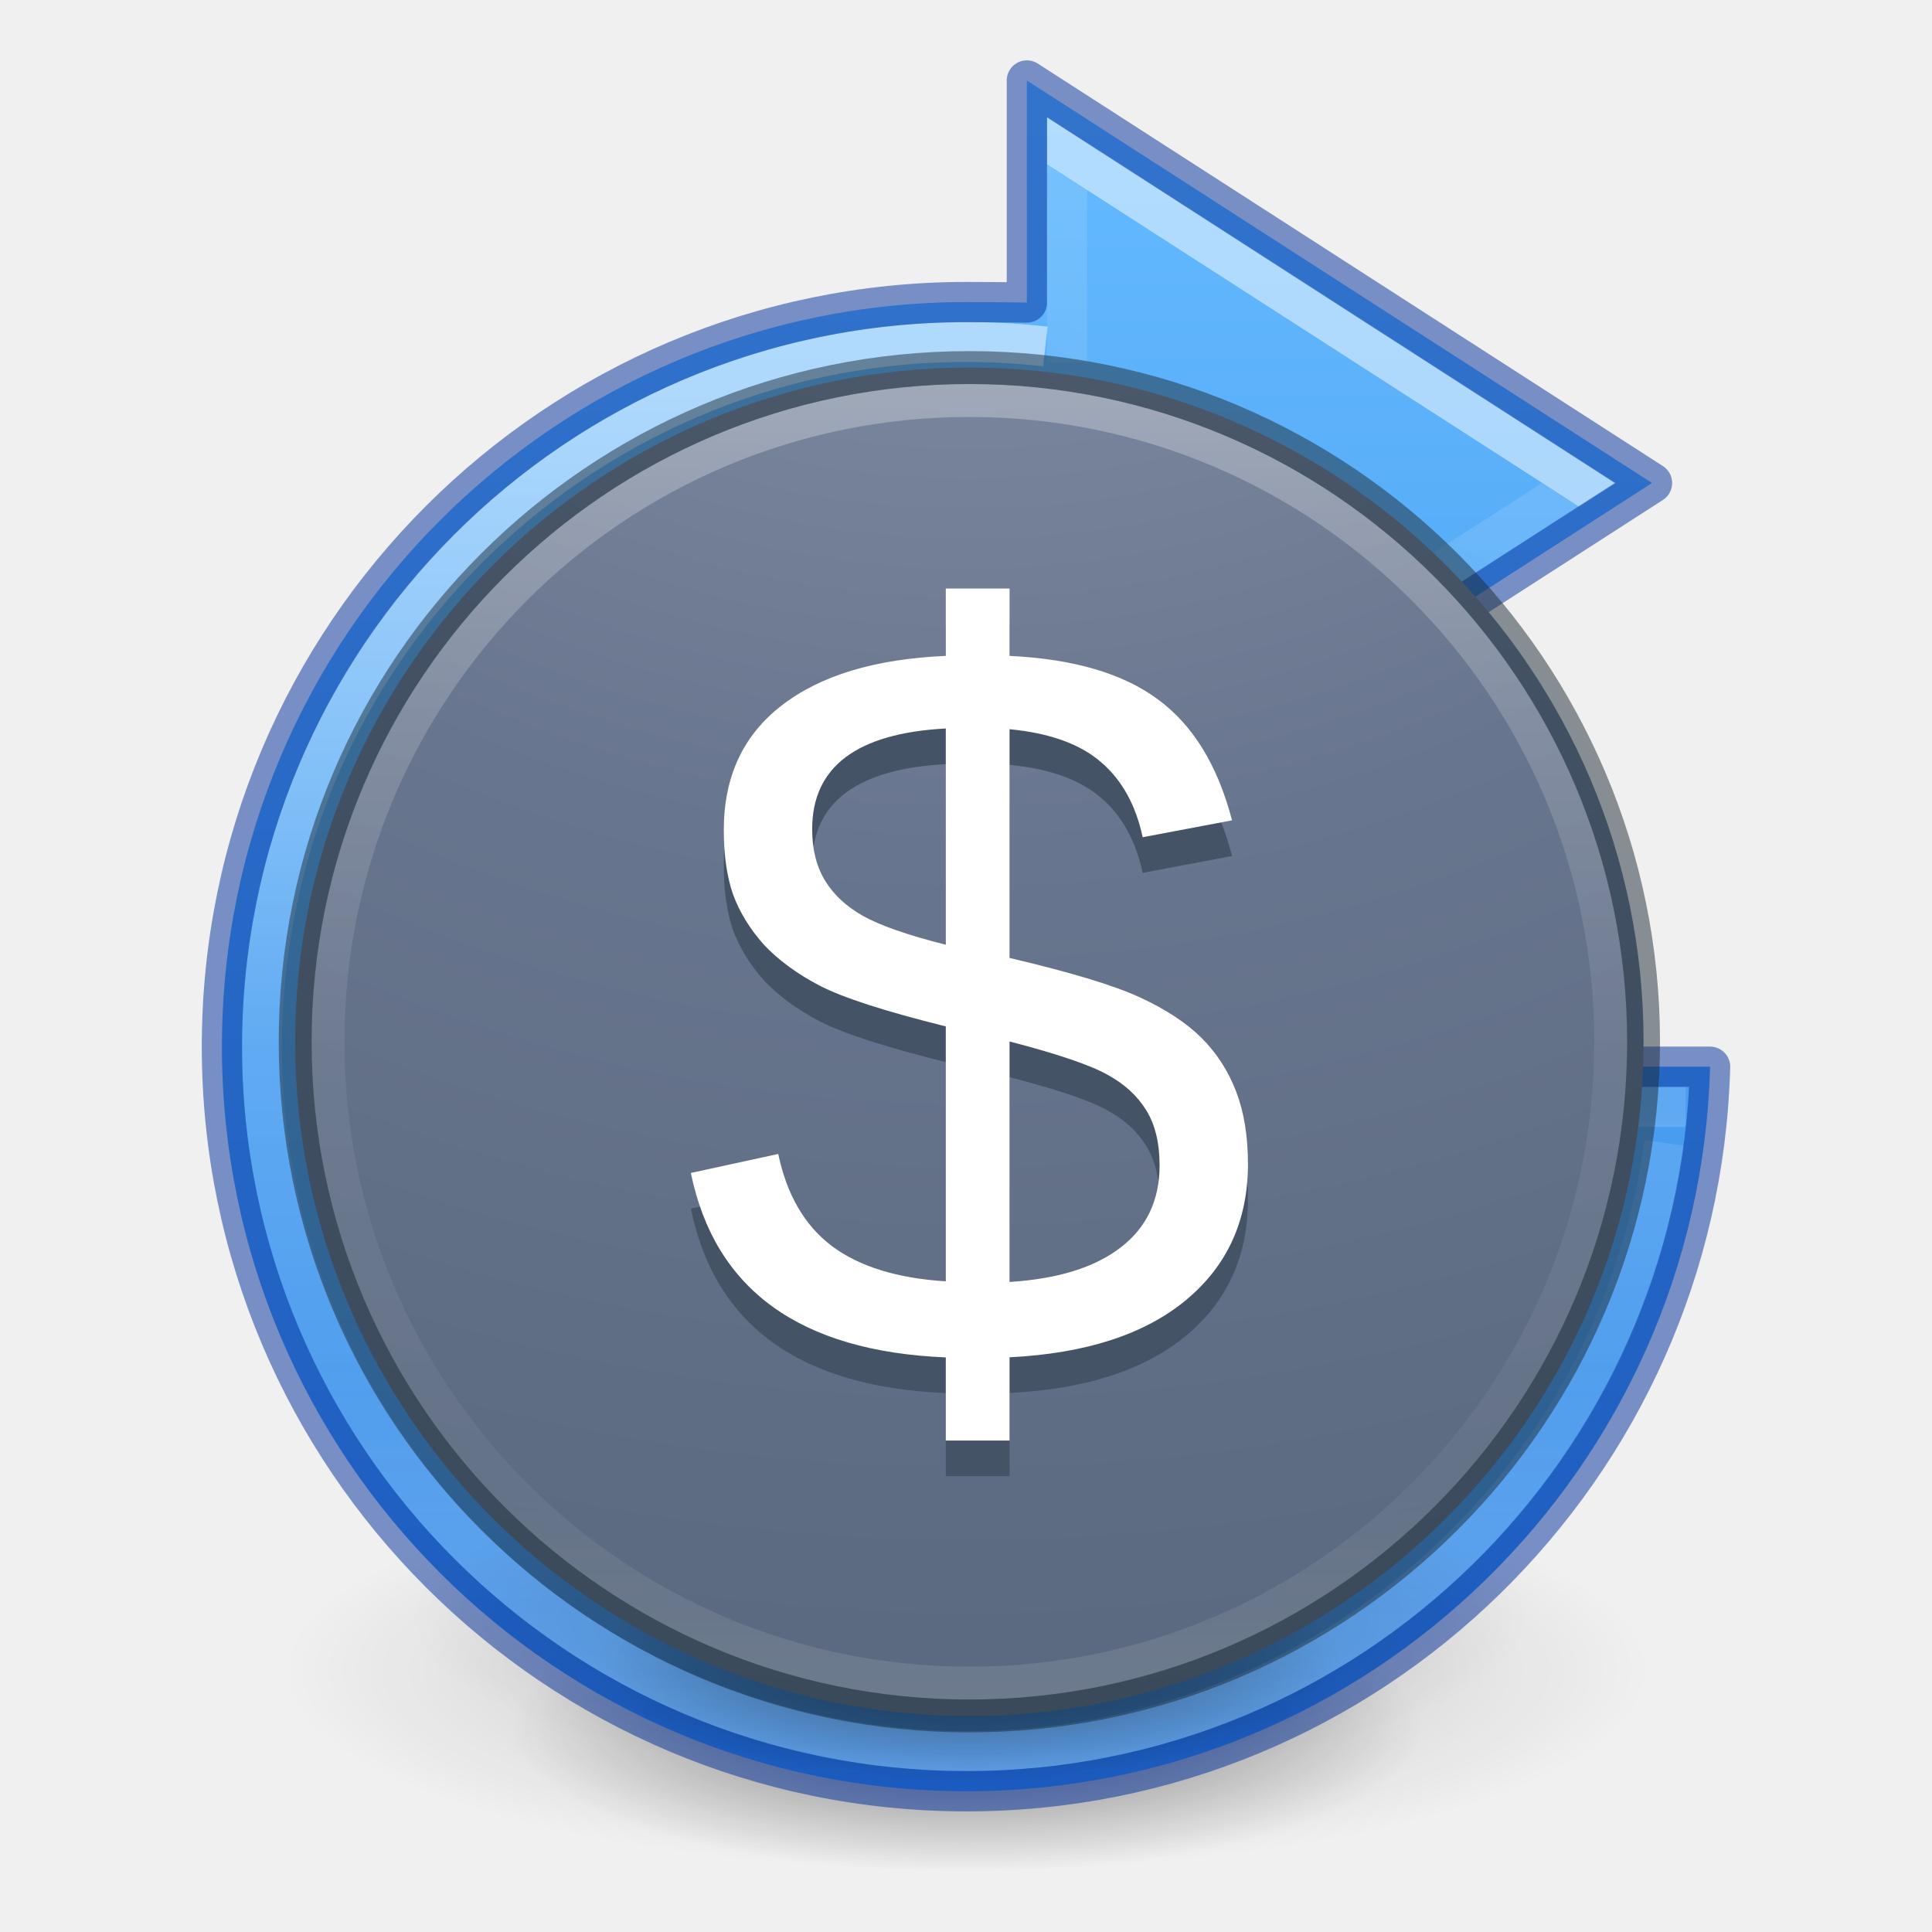
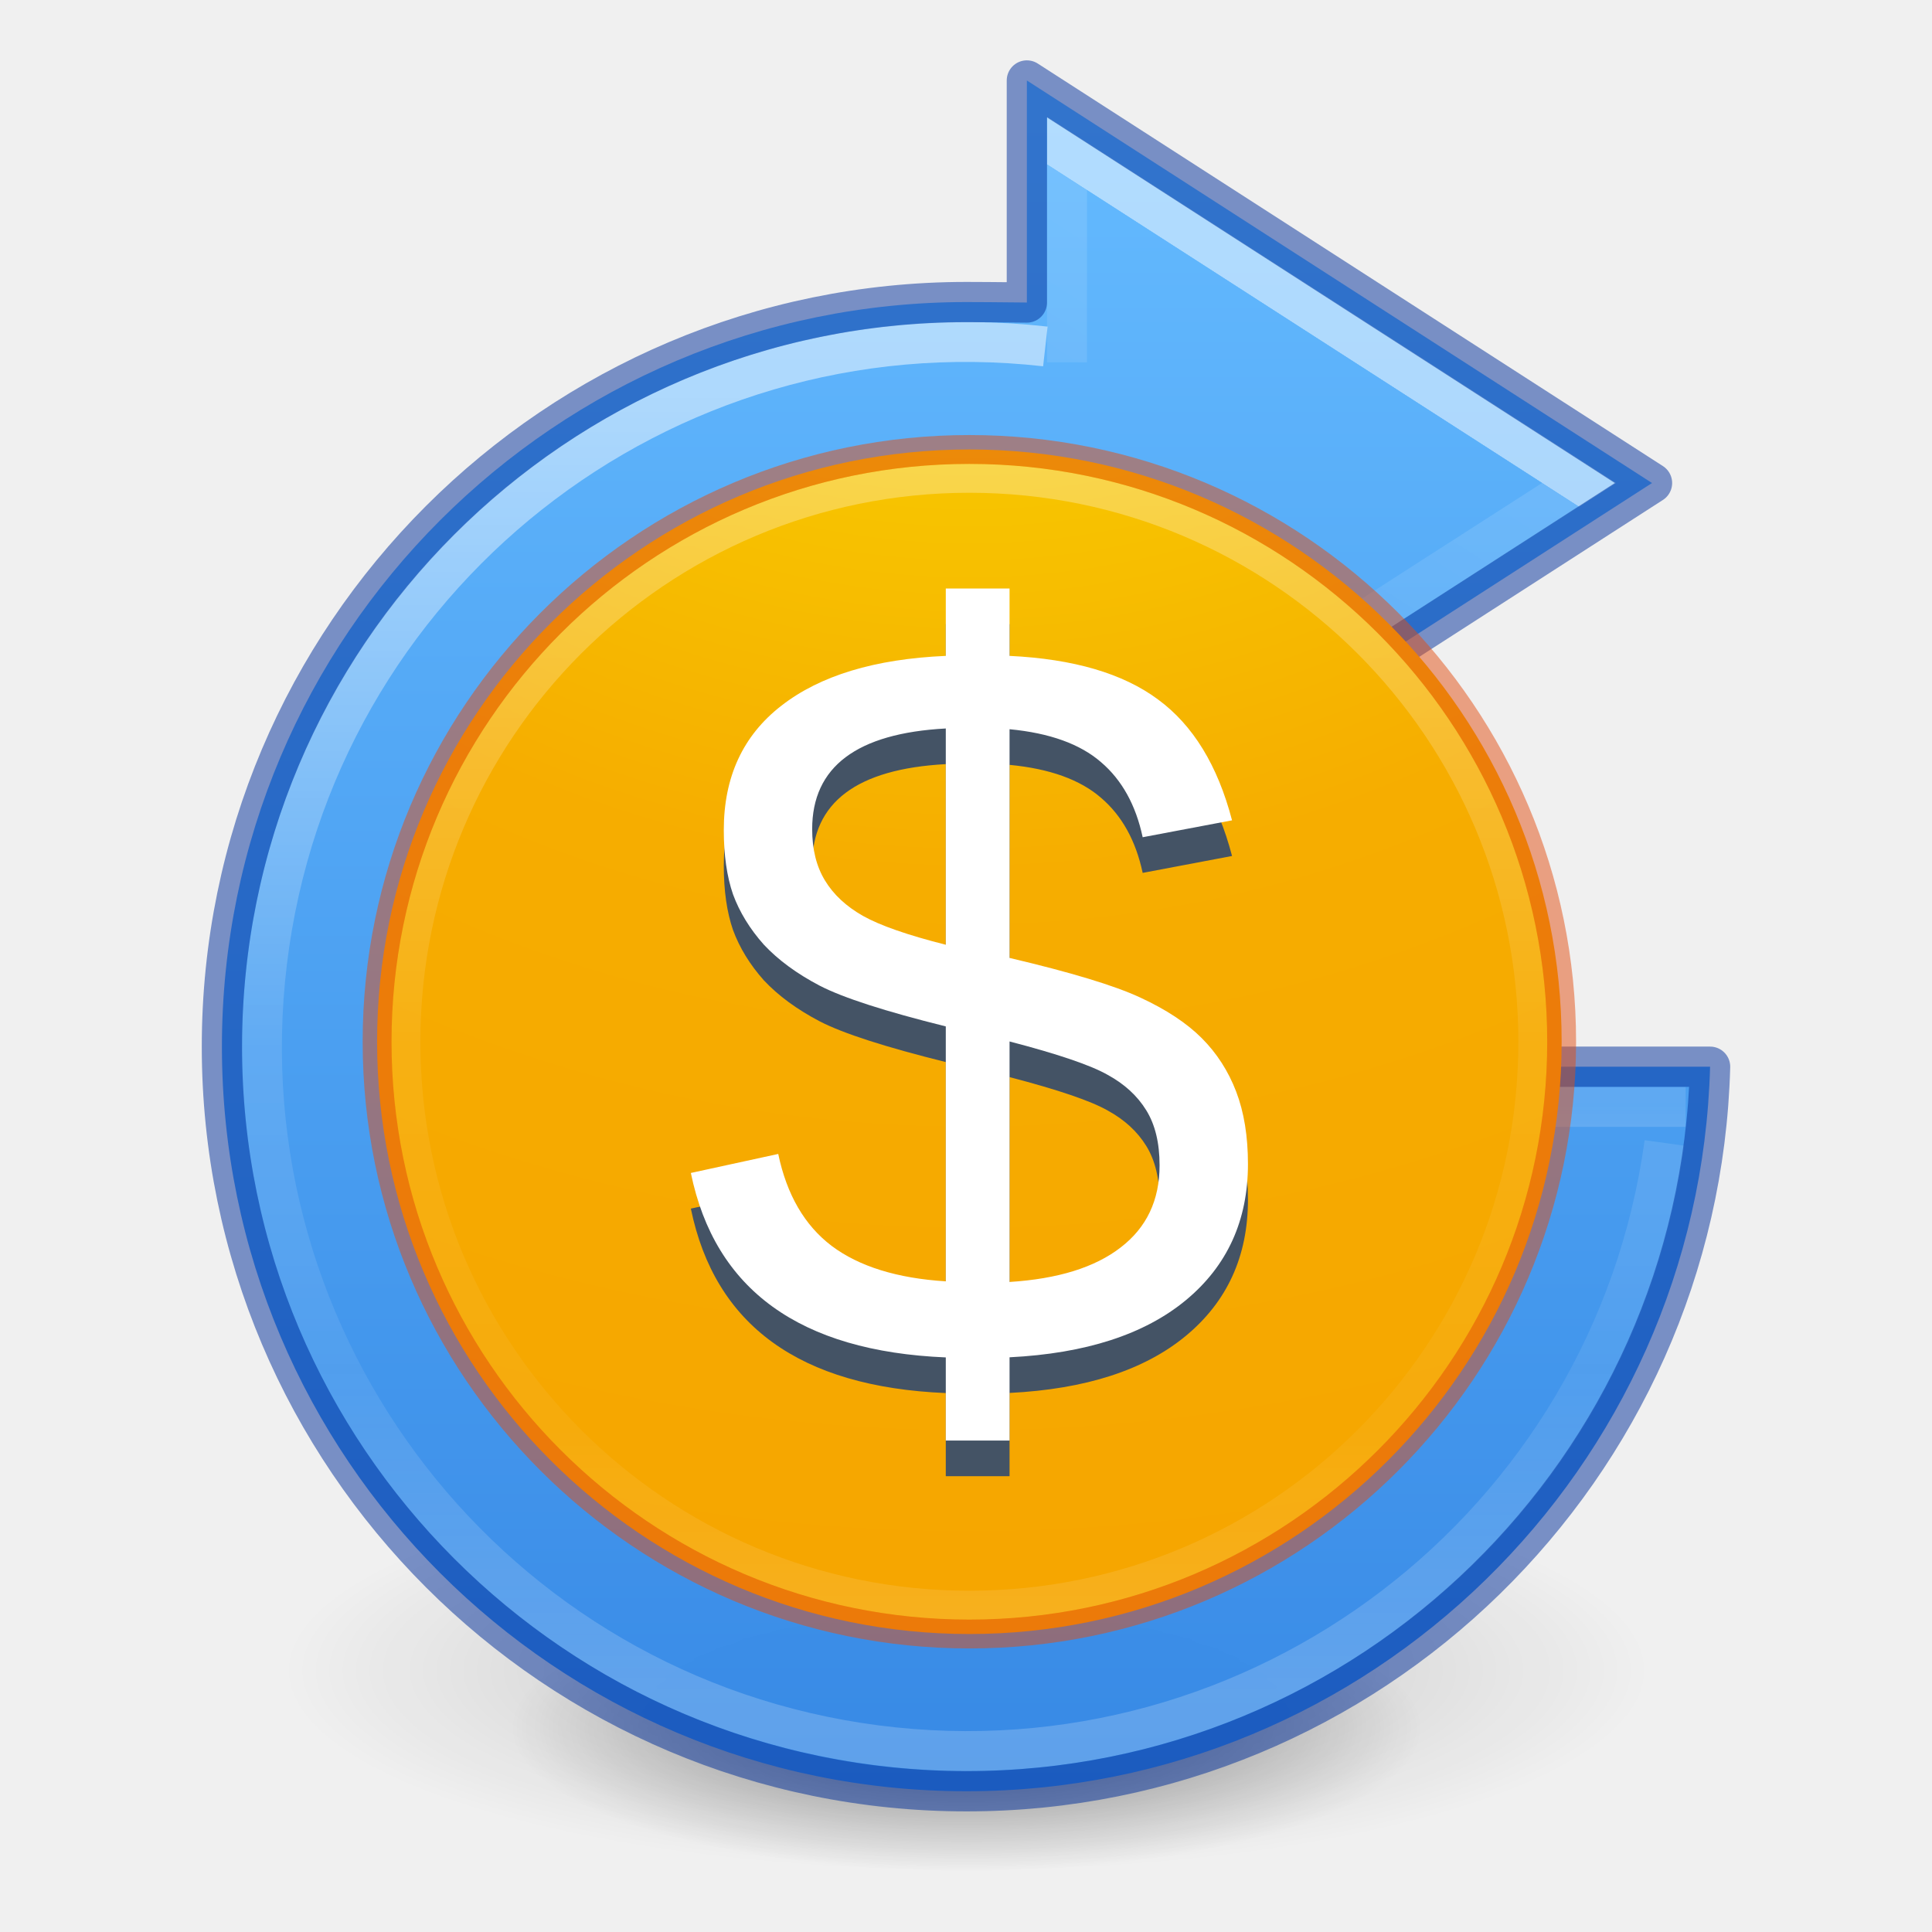
<svg xmlns="http://www.w3.org/2000/svg" xmlns:xlink="http://www.w3.org/1999/xlink" id="svg5121" version="1.1" viewBox="0 0 16.933 16.933" height="64" width="64">
  <defs id="defs5115">
    <radialGradient r="62.769" fy="185.297" fx="99.189" cy="185.297" cx="99.189" gradientTransform="matrix(0.3823536,7.5555777e-8,-1.8372241e-8,0.1115198,-5.925427,36.33585)" gradientUnits="userSpaceOnUse" id="radialGradient3300-8-9" xlink:href="#linearGradient3820-7-2" />
    <linearGradient id="linearGradient3820-7-2">
      <stop offset="0" style="stop-color:#000000;stop-opacity:1" id="stop3822-2-6" />
      <stop offset="1" style="stop-color:#000000;stop-opacity:0" id="stop3824-1-2" />
    </linearGradient>
    <radialGradient r="62.769" fy="185.297" fx="99.189" cy="185.297" cx="99.189" gradientTransform="matrix(0.2549024,5.3967361e-8,-1.2248161e-8,0.07965545,6.716382,44.24067)" gradientUnits="userSpaceOnUse" id="radialGradient4192-6-6" xlink:href="#linearGradient3820-7-2" />
    <linearGradient gradientTransform="matrix(0.5002245,0,0,0.3739659,-1011.396,-916.6367)" gradientUnits="userSpaceOnUse" xlink:href="#linearGradient4382" id="linearGradient11527-6-5" y2="3241.997" x2="2035.293" y1="3201.92" x1="2035.293" />
    <linearGradient id="linearGradient4382">
      <stop offset="0" style="stop-color:#64baff;stop-opacity:1" id="stop4384" />
      <stop offset="1" style="stop-color:#3689e6;stop-opacity:1" id="stop4386" />
    </linearGradient>
    <linearGradient y2="33.39" x2="26.435" y1="27.306" x1="30.299" gradientTransform="matrix(0.5817822,0,0,0.5891534,-5.383349,267.3902)" gradientUnits="userSpaceOnUse" id="linearGradient4273-1-6-8-5-8" xlink:href="#linearGradient1541" />
    <linearGradient id="linearGradient1541">
      <stop offset="0" style="stop-color:#ffffff;stop-opacity:1" id="stop1533" />
      <stop offset="0.001" style="stop-color:#ffffff;stop-opacity:0.235" id="stop1535" />
      <stop offset="0.539" style="stop-color:#ffffff;stop-opacity:0.157" id="stop1537" />
      <stop offset="1" style="stop-color:#ffffff;stop-opacity:0.392" id="stop1539" />
    </linearGradient>
    <linearGradient xlink:href="#linearGradient1228" id="linearGradient1218-7" gradientUnits="userSpaceOnUse" gradientTransform="matrix(0.6797365,0,0,0.6798775,13.76308,268.0638)" x1="-6.388" y1="22.767" x2="-6.388" y2="39.523" />
    <linearGradient id="linearGradient1228">
      <stop id="stop1220" style="stop-color:#ffffff;stop-opacity:1" offset="0" />
      <stop id="stop1222" style="stop-color:#ffffff;stop-opacity:0.235" offset="0.5" />
      <stop id="stop1224" style="stop-color:#ffffff;stop-opacity:0.157" offset="0.75" />
      <stop id="stop1226" style="stop-color:#ffffff;stop-opacity:0.392" offset="1" />
    </linearGradient>
    <linearGradient xlink:href="#linearGradient1212" id="linearGradient1218-9-9" gradientUnits="userSpaceOnUse" gradientTransform="matrix(0.4083596,0,0,0.4079676,11.6547,276.5325)" x1="-7.471" y1="39.793" x2="-7.471" y2="22.62" />
    <linearGradient id="linearGradient1212">
      <stop offset="0" style="stop-color:#ffffff;stop-opacity:1" id="stop1204" />
      <stop offset="0.429" style="stop-color:#ffffff;stop-opacity:0.235" id="stop1206" />
      <stop offset="0.75" style="stop-color:#ffffff;stop-opacity:0.157" id="stop1208" />
      <stop offset="1" style="stop-color:#ffffff;stop-opacity:0.392" id="stop1210" />
    </linearGradient>
    <radialGradient r="62.769" fy="185.297" fx="99.189" cy="185.297" cx="99.189" gradientTransform="matrix(0.3823536,7.5555777e-8,-1.8372241e-8,0.1115198,-5.925427,36.33585)" gradientUnits="userSpaceOnUse" id="radialGradient3300-8" xlink:href="#linearGradient3820-7-2" />
    <radialGradient r="62.769" fy="185.297" fx="99.189" cy="185.297" cx="99.189" gradientTransform="matrix(0.2549024,5.3967361e-8,-1.2248161e-8,0.07965545,6.716382,44.24067)" gradientUnits="userSpaceOnUse" id="radialGradient4192-6" xlink:href="#linearGradient3820-7-2" />
-     <radialGradient gradientTransform="matrix(0,1.935655,-2.047692,-5.4413573e-8,25.79871,275.5106)" gradientUnits="userSpaceOnUse" xlink:href="#linearGradient2867-449-88-871-390-598-476-591-434-148-57-177-8-3-3-6-4-8-8-8-5" id="radialGradient3092" fy="8.45" fx="0.965" r="20" cy="8.45" cx="0.965" />
+     <radialGradient gradientTransform="matrix(0,1.700467,-1.798891,-4.7802167e-8,23.6964,277.1735)" gradientUnits="userSpaceOnUse" xlink:href="#linearGradient2867-449-88-871-390-598-476-591-434-148-57-177-8-3-3-6-4-8-8-8-5" id="radialGradient3092" fy="8.45" fx="0.965" r="20" cy="8.45" cx="0.965" />
    <linearGradient id="linearGradient2867-449-88-871-390-598-476-591-434-148-57-177-8-3-3-6-4-8-8-8-5">
-       <stop offset="0" style="stop-color:#919caf;stop-opacity:1" id="stop3750-1-0-7-6-6-1-3-9-3" />
-       <stop offset="0.262" style="stop-color:#68758e;stop-opacity:1" id="stop3752-3-7-4-0-32-8-923-0-7" />
-       <stop offset="0.705" style="stop-color:#485a6c;stop-opacity:1" id="stop3754-1-8-5-2-7-6-7-1-9" />
+       <stop offset="0" style="stop-color:#f8e900;stop-opacity:1" id="stop3750-1-0-7-6-6-1-3-9-3" />
+       <stop offset="0.262" style="stop-color:#f6ad00;stop-opacity:1" id="stop3752-3-7-4-0-32-8-923-0-7" />
+       <stop offset="0.705" style="stop-color:#f59c00;stop-opacity:1" id="stop3754-1-8-5-2-7-6-7-1-9" />
      <stop offset="1" style="stop-color:#444c5c;stop-opacity:1" id="stop3756-1-6-2-6-6-1-96-6-0" />
    </linearGradient>
-     <linearGradient xlink:href="#linearGradient4011-8" id="linearGradient3540" gradientUnits="userSpaceOnUse" gradientTransform="matrix(0.3038164,0,0,0.3038164,-13.29766,281.4928)" x1="71.204" y1="6.238" x2="71.204" y2="44.341" />
+     <linearGradient xlink:href="#linearGradient4011-8" id="linearGradient3540" gradientUnits="userSpaceOnUse" gradientTransform="matrix(0.2669018,0,0,0.2669018,-10.64965,282.4289)" x1="71.204" y1="6.238" x2="71.204" y2="44.341" />
    <linearGradient id="linearGradient4011-8">
      <stop offset="0" style="stop-color:#ffffff;stop-opacity:1" id="stop4013-9" />
      <stop offset="0.508" style="stop-color:#ffffff;stop-opacity:0.235" id="stop4015-2" />
      <stop offset="0.835" style="stop-color:#ffffff;stop-opacity:0.157" id="stop4017-28" />
      <stop offset="1" style="stop-color:#ffffff;stop-opacity:0.392" id="stop4019-23" />
    </linearGradient>
  </defs>
  <g transform="translate(0,-280.0666)" id="layer1">
    <g style="stroke-width:1.406" transform="matrix(0.2498837,0,0,0.2519826,0.4748676,280.3435)" id="g4198-4-0">
      <path style="opacity:0.2;fill:url(#radialGradient3300-8-9);fill-opacity:1;stroke:none;stroke-width:1.406" id="path3818-0-6-7" d="m 56,57.002 a 24,6.999 0 1 1 -48,0 24,6.999 0 1 1 48,0 z" />
      <path d="m 48,59.002 a 16,4.999 0 1 1 -32,0 16,4.999 0 1 1 32,0 z" id="path4190-2-0" style="opacity:0.4;fill:url(#radialGradient4192-6-6);fill-opacity:1;stroke:none;stroke-width:1.406" />
    </g>
    <path style="color:#000000;display:inline;overflow:visible;visibility:visible;opacity:0.99;fill:url(#linearGradient11527-6-5);fill-opacity:1;fill-rule:nonzero;stroke:none;stroke-width:0.353;marker:none;enable-background:accumulate" d="m 9,280.772 v 1.946 c -0.238,-0.003 -0.493,-0.004 -0.529,-0.004 -3.601,0 -6.526,2.925 -6.526,6.526 0,3.601 2.925,6.526 6.526,6.526 3.542,0 6.423,-2.831 6.517,-6.35 h -3.175 c -0.092,1.767 -1.553,3.175 -3.342,3.175 -1.849,0 -3.351,-1.502 -3.351,-3.351 0,-1.849 1.502,-3.351 3.351,-3.351 0.036,0 0.291,0.003 0.529,0.004 v 1.935 l 5.479,-3.528 z" id="path2555-7-8-5-0-9" />
    <path id="path4271-3-1-2-9-1" d="m 9.352,283.242 v -1.83 l 4.487,2.888 -4.487,2.881 v -1.823" style="color:#000000;clip-rule:nonzero;display:inline;overflow:visible;visibility:visible;opacity:0.5;isolation:auto;mix-blend-mode:normal;color-interpolation:sRGB;color-interpolation-filters:linearRGB;solid-color:#000000;solid-opacity:1;fill:none;fill-opacity:1;fill-rule:nonzero;stroke:url(#linearGradient4273-1-6-8-5-8);stroke-width:0.35;stroke-linecap:butt;stroke-linejoin:miter;stroke-miterlimit:4;stroke-dasharray:none;stroke-dashoffset:0;stroke-opacity:1;marker:none;color-rendering:auto;image-rendering:auto;shape-rendering:auto;text-rendering:auto;enable-background:accumulate" />
    <path style="opacity:0.5;vector-effect:none;fill:none;fill-opacity:1;stroke:url(#linearGradient1218-7);stroke-width:0.35;stroke-linecap:butt;stroke-linejoin:miter;stroke-miterlimit:4;stroke-dasharray:none;stroke-dashoffset:0;stroke-opacity:1;marker:none" id="path1187-5" d="m 14.588,290.084 a 6.175,6.174 0 0 1 -6.911,5.278 6.175,6.174 0 0 1 -5.336,-6.866 6.175,6.174 0 0 1 6.821,-5.393" />
    <path id="path1187-2-5" style="opacity:0.5;vector-effect:none;fill:none;fill-opacity:1;stroke:url(#linearGradient1218-9-9);stroke-width:0.35;stroke-linecap:butt;stroke-linejoin:miter;stroke-miterlimit:4;stroke-dasharray:none;stroke-dashoffset:0;stroke-opacity:1;marker:none" d="M 14.774,289.768 H 12.135 c -0.316,2.207 -2.449,3.472 -4.352,3.111 -2.003,-0.38 -3.323,-2.303 -2.957,-4.306 0.367,-2.003 2.283,-3.335 4.291,-2.983" />
    <path style="color:#000000;display:inline;overflow:visible;visibility:visible;opacity:0.5;vector-effect:none;fill:none;fill-opacity:1;fill-rule:nonzero;stroke:#002e99;stroke-width:0.353;stroke-linecap:round;stroke-linejoin:round;stroke-miterlimit:4;stroke-dasharray:none;stroke-dashoffset:0;stroke-opacity:1;marker:none;enable-background:accumulate" d="m 9,280.772 v 1.946 c -0.238,-0.003 -0.493,-0.004 -0.529,-0.004 -3.601,0 -6.526,2.925 -6.526,6.526 0,3.601 2.925,6.526 6.526,6.526 3.542,0 6.423,-2.831 6.517,-6.35 h -3.175 c -0.092,1.767 -1.553,3.175 -3.342,3.175 -1.849,0 -3.351,-1.502 -3.351,-3.351 0,-1.849 1.502,-3.351 3.351,-3.351 0.036,0 0.291,0.003 0.529,0.004 v 1.935 l 5.479,-3.528 z" id="path2555-7-8-5-0-9-9" />
-     <g style="stroke-width:1.406" transform="matrix(0.2041672,0,0,0.2058821,1.962811,282.5053)" id="g4198-4">
-       <path style="opacity:0.2;fill:url(#radialGradient3300-8);fill-opacity:1;stroke:none;stroke-width:1.406" id="path3818-0-6" d="m 56,57.002 a 24,6.999 0 1 1 -48,0 24,6.999 0 1 1 48,0 z" />
-       <path d="m 48,59.002 a 16,4.999 0 1 1 -32,0 16,4.999 0 1 1 32,0 z" id="path4190-2" style="opacity:0.4;fill:url(#radialGradient4192-6);fill-opacity:1;stroke:none;stroke-width:1.406" />
-     </g>
-     <path d="m 8.496,283.288 c -3.26,0 -5.909,2.649 -5.909,5.909 0,3.26 2.649,5.909 5.909,5.909 3.26,0 5.909,-2.649 5.909,-5.909 0,-3.26 -2.649,-5.909 -5.909,-5.909 z" id="path2555-3" style="color:#000000;display:inline;overflow:visible;visibility:visible;fill:url(#radialGradient3092);fill-opacity:1;fill-rule:nonzero;stroke:none;stroke-width:0.288;marker:none;enable-background:accumulate" />
-     <path d="m 14.117,289.197 c 0,3.104 -2.517,5.621 -5.621,5.621 -3.104,0 -5.621,-2.517 -5.621,-5.621 0,-3.104 2.516,-5.62 5.621,-5.62 3.104,0 5.621,2.516 5.621,5.62 z" id="path8655-4" style="color:#000000;display:inline;overflow:visible;visibility:visible;opacity:0.3;fill:none;stroke:url(#linearGradient3540);stroke-width:0.288;stroke-linecap:round;stroke-linejoin:round;stroke-miterlimit:4;stroke-dasharray:none;stroke-dashoffset:0;stroke-opacity:1;marker:none;enable-background:accumulate" />
-     <path d="m 8.496,283.288 c -3.26,0 -5.909,2.649 -5.909,5.909 0,3.26 2.649,5.909 5.909,5.909 3.26,0 5.909,-2.649 5.909,-5.909 0,-3.26 -2.649,-5.909 -5.909,-5.909 z" id="path2555-6-0" style="color:#000000;clip-rule:nonzero;display:inline;overflow:visible;visibility:visible;opacity:0.5;isolation:auto;mix-blend-mode:normal;color-interpolation:sRGB;color-interpolation-filters:linearRGB;solid-color:#000000;solid-opacity:1;fill:none;fill-opacity:1;fill-rule:nonzero;stroke:#1c2c38;stroke-width:0.288;stroke-linecap:round;stroke-linejoin:round;stroke-miterlimit:4;stroke-dasharray:none;stroke-dashoffset:0;stroke-opacity:1;marker:none;color-rendering:auto;image-rendering:auto;shape-rendering:auto;text-rendering:auto;enable-background:accumulate" />
+     <path d="m 8.496,284.006 c -2.864,0 -5.191,2.327 -5.191,5.191 0,2.864 2.327,5.191 5.191,5.191 2.864,0 5.191,-2.327 5.191,-5.191 0,-2.864 -2.327,-5.191 -5.191,-5.191 z" id="path2555-3" style="color:#000000;display:inline;overflow:visible;visibility:visible;fill:url(#radialGradient3092);fill-opacity:1;fill-rule:nonzero;stroke:none;stroke-width:0.253;marker:none;enable-background:accumulate" />
+     <path d="m 13.434,289.197 c 0,2.727 -2.211,4.938 -4.938,4.938 -2.727,0 -4.938,-2.211 -4.938,-4.938 0,-2.727 2.211,-4.938 4.938,-4.938 2.727,0 4.938,2.211 4.938,4.938 z" id="path8655-4" style="color:#000000;display:inline;overflow:visible;visibility:visible;opacity:0.3;fill:none;stroke:url(#linearGradient3540);stroke-width:0.253;stroke-linecap:round;stroke-linejoin:round;stroke-miterlimit:4;stroke-dasharray:none;stroke-dashoffset:0;stroke-opacity:1;marker:none;enable-background:accumulate" />
+     <path d="m 8.496,284.006 c -2.864,0 -5.191,2.327 -5.191,5.191 0,2.864 2.327,5.191 5.191,5.191 2.864,0 5.191,-2.327 5.191,-5.191 0,-2.864 -2.327,-5.191 -5.191,-5.191 z" id="path2555-6-0" style="color:#000000;clip-rule:nonzero;display:inline;overflow:visible;visibility:visible;opacity:0.5;isolation:auto;mix-blend-mode:normal;color-interpolation:sRGB;color-interpolation-filters:linearRGB;solid-color:#000000;solid-opacity:1;fill:none;fill-opacity:1;fill-rule:nonzero;stroke:#e24e12;stroke-width:0.253;stroke-linecap:round;stroke-linejoin:round;stroke-miterlimit:4;stroke-dasharray:none;stroke-dashoffset:0;stroke-opacity:1;marker:none;color-rendering:auto;image-rendering:auto;shape-rendering:auto;text-rendering:auto;enable-background:accumulate" />
    <g transform="matrix(1.089396,0,0,1.089396,18.00023,-27.5553)" id="text876" style="font-style:normal;font-weight:normal;font-size:10.583px;line-height:1.25;font-family:sans-serif;letter-spacing:0px;word-spacing:0px;fill:#445365;fill-opacity:1;stroke:none;stroke-width:0.265" aria-label="$">
      <path id="path880" style="font-size:8.467px;fill:#445365;fill-opacity:1;stroke-width:0.265" d="m -8.914,293.586 q -1.761,-0.074 -2.051,-1.484 l 0.703,-0.153 q 0.103,0.492 0.43,0.74 0.331,0.248 0.918,0.285 v -2.051 q -0.732,-0.182 -1.013,-0.327 -0.277,-0.145 -0.451,-0.331 -0.169,-0.19 -0.248,-0.405 -0.074,-0.215 -0.074,-0.517 0,-0.641 0.463,-1 0.467,-0.364 1.323,-0.401 v -0.542 h 0.513 v 0.542 q 0.773,0.037 1.195,0.351 0.422,0.31 0.595,0.972 l -0.719,0.136 q -0.083,-0.389 -0.335,-0.604 -0.252,-0.219 -0.736,-0.265 v 1.84 q 0.74,0.174 1.05,0.318 0.314,0.145 0.496,0.327 0.182,0.182 0.277,0.43 0.095,0.248 0.095,0.583 0,0.682 -0.5,1.096 -0.5,0.413 -1.418,0.459 v 0.67 h -0.513 z m 1.72,-1.546 q 0,-0.269 -0.107,-0.442 -0.107,-0.174 -0.31,-0.285 -0.203,-0.116 -0.79,-0.269 v 1.935 q 0.583,-0.037 0.893,-0.277 0.314,-0.24 0.314,-0.661 z m -2.795,-2.704 q 0,0.244 0.103,0.413 0.103,0.17 0.306,0.285 0.207,0.116 0.666,0.232 v -1.74 q -1.075,0.058 -1.075,0.81 z" />
    </g>
    <g transform="matrix(1.089396,0,0,1.089396,18.00023,-27.86775)" id="text876-4" style="font-style:normal;font-weight:normal;font-size:10.583px;line-height:1.25;font-family:sans-serif;letter-spacing:0px;word-spacing:0px;display:inline;fill:#ffffff;fill-opacity:1;stroke:none;stroke-width:0.265" aria-label="$">
      <path id="path880-6" style="font-size:8.467px;fill:#ffffff;fill-opacity:1;stroke-width:0.265" d="m -8.914,293.586 q -1.761,-0.074 -2.051,-1.484 l 0.703,-0.153 q 0.103,0.492 0.43,0.74 0.331,0.248 0.918,0.285 v -2.051 q -0.732,-0.182 -1.013,-0.327 -0.277,-0.145 -0.451,-0.331 -0.169,-0.19 -0.248,-0.405 -0.074,-0.215 -0.074,-0.517 0,-0.641 0.463,-1 0.467,-0.364 1.323,-0.401 v -0.542 h 0.513 v 0.542 q 0.773,0.037 1.195,0.351 0.422,0.31 0.595,0.972 l -0.719,0.136 q -0.083,-0.389 -0.335,-0.604 -0.252,-0.219 -0.736,-0.265 v 1.84 q 0.74,0.174 1.05,0.318 0.314,0.145 0.496,0.327 0.182,0.182 0.277,0.43 0.095,0.248 0.095,0.583 0,0.682 -0.5,1.096 -0.5,0.413 -1.418,0.459 v 0.67 h -0.513 z m 1.72,-1.546 q 0,-0.269 -0.107,-0.442 -0.107,-0.174 -0.31,-0.285 -0.203,-0.116 -0.79,-0.269 v 1.935 q 0.583,-0.037 0.893,-0.277 0.314,-0.24 0.314,-0.661 z m -2.795,-2.704 q 0,0.244 0.103,0.413 0.103,0.17 0.306,0.285 0.207,0.116 0.666,0.232 v -1.74 q -1.075,0.058 -1.075,0.81 z" />
    </g>
  </g>
</svg>
